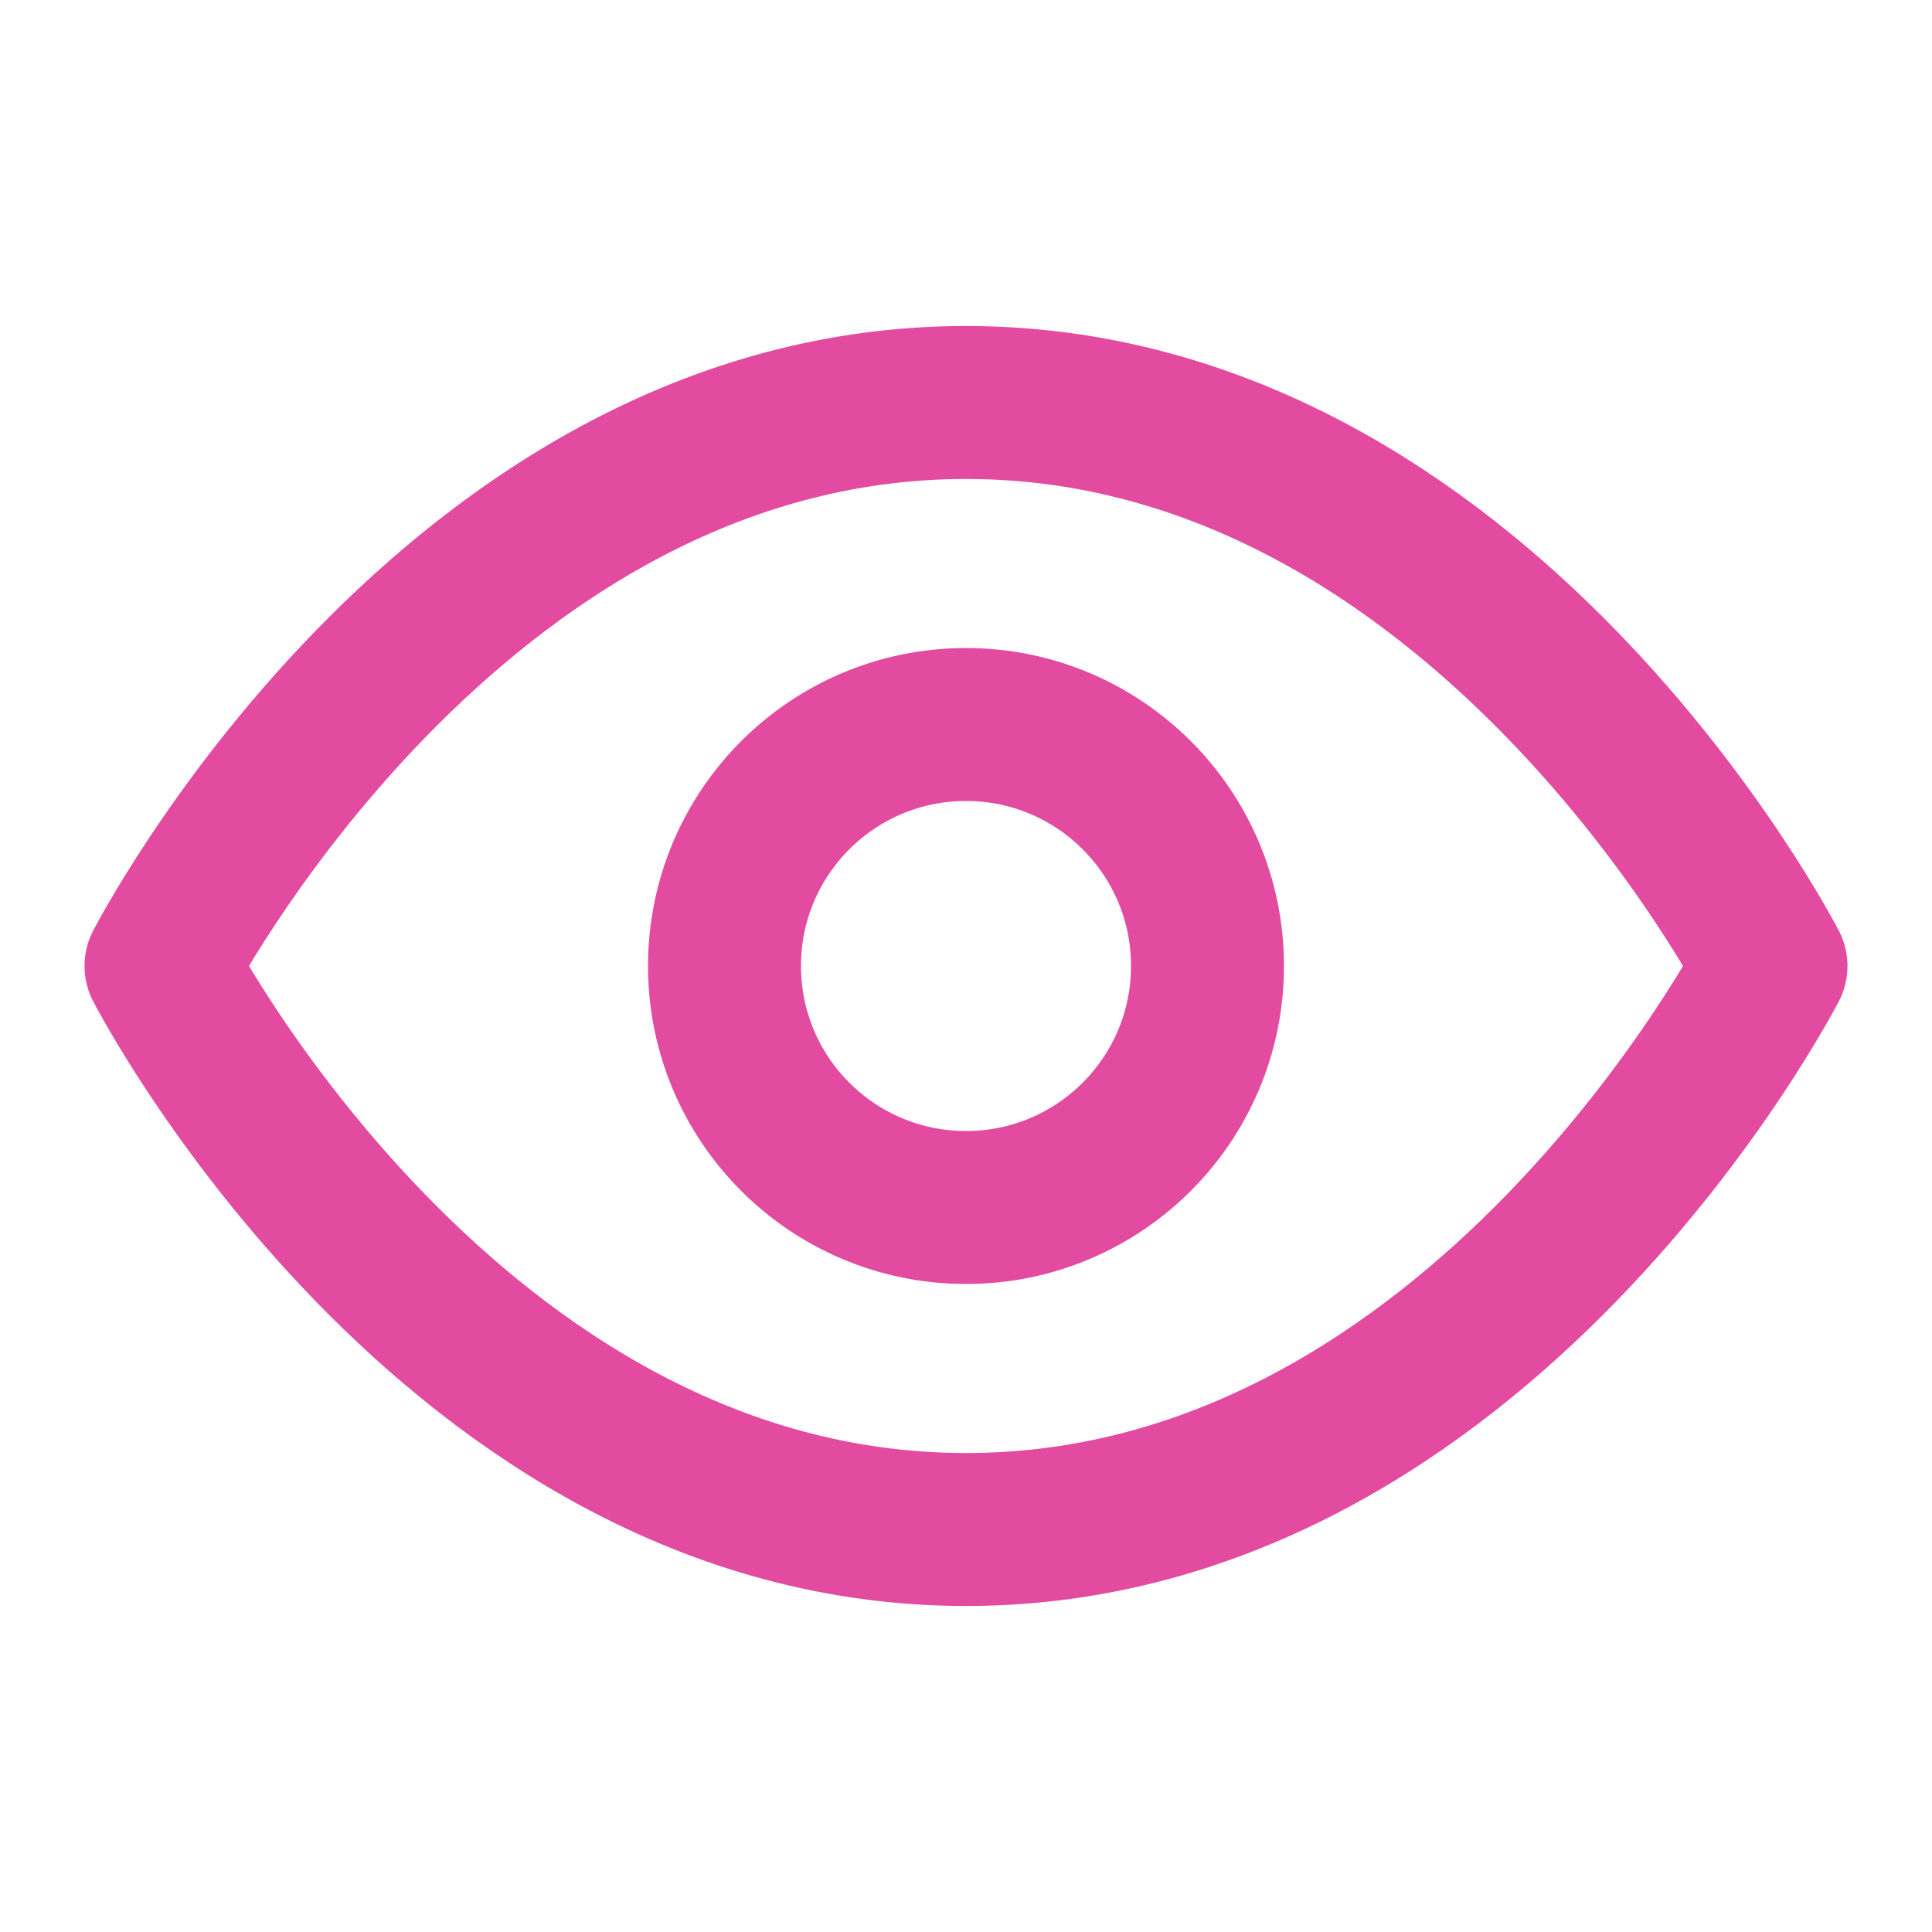
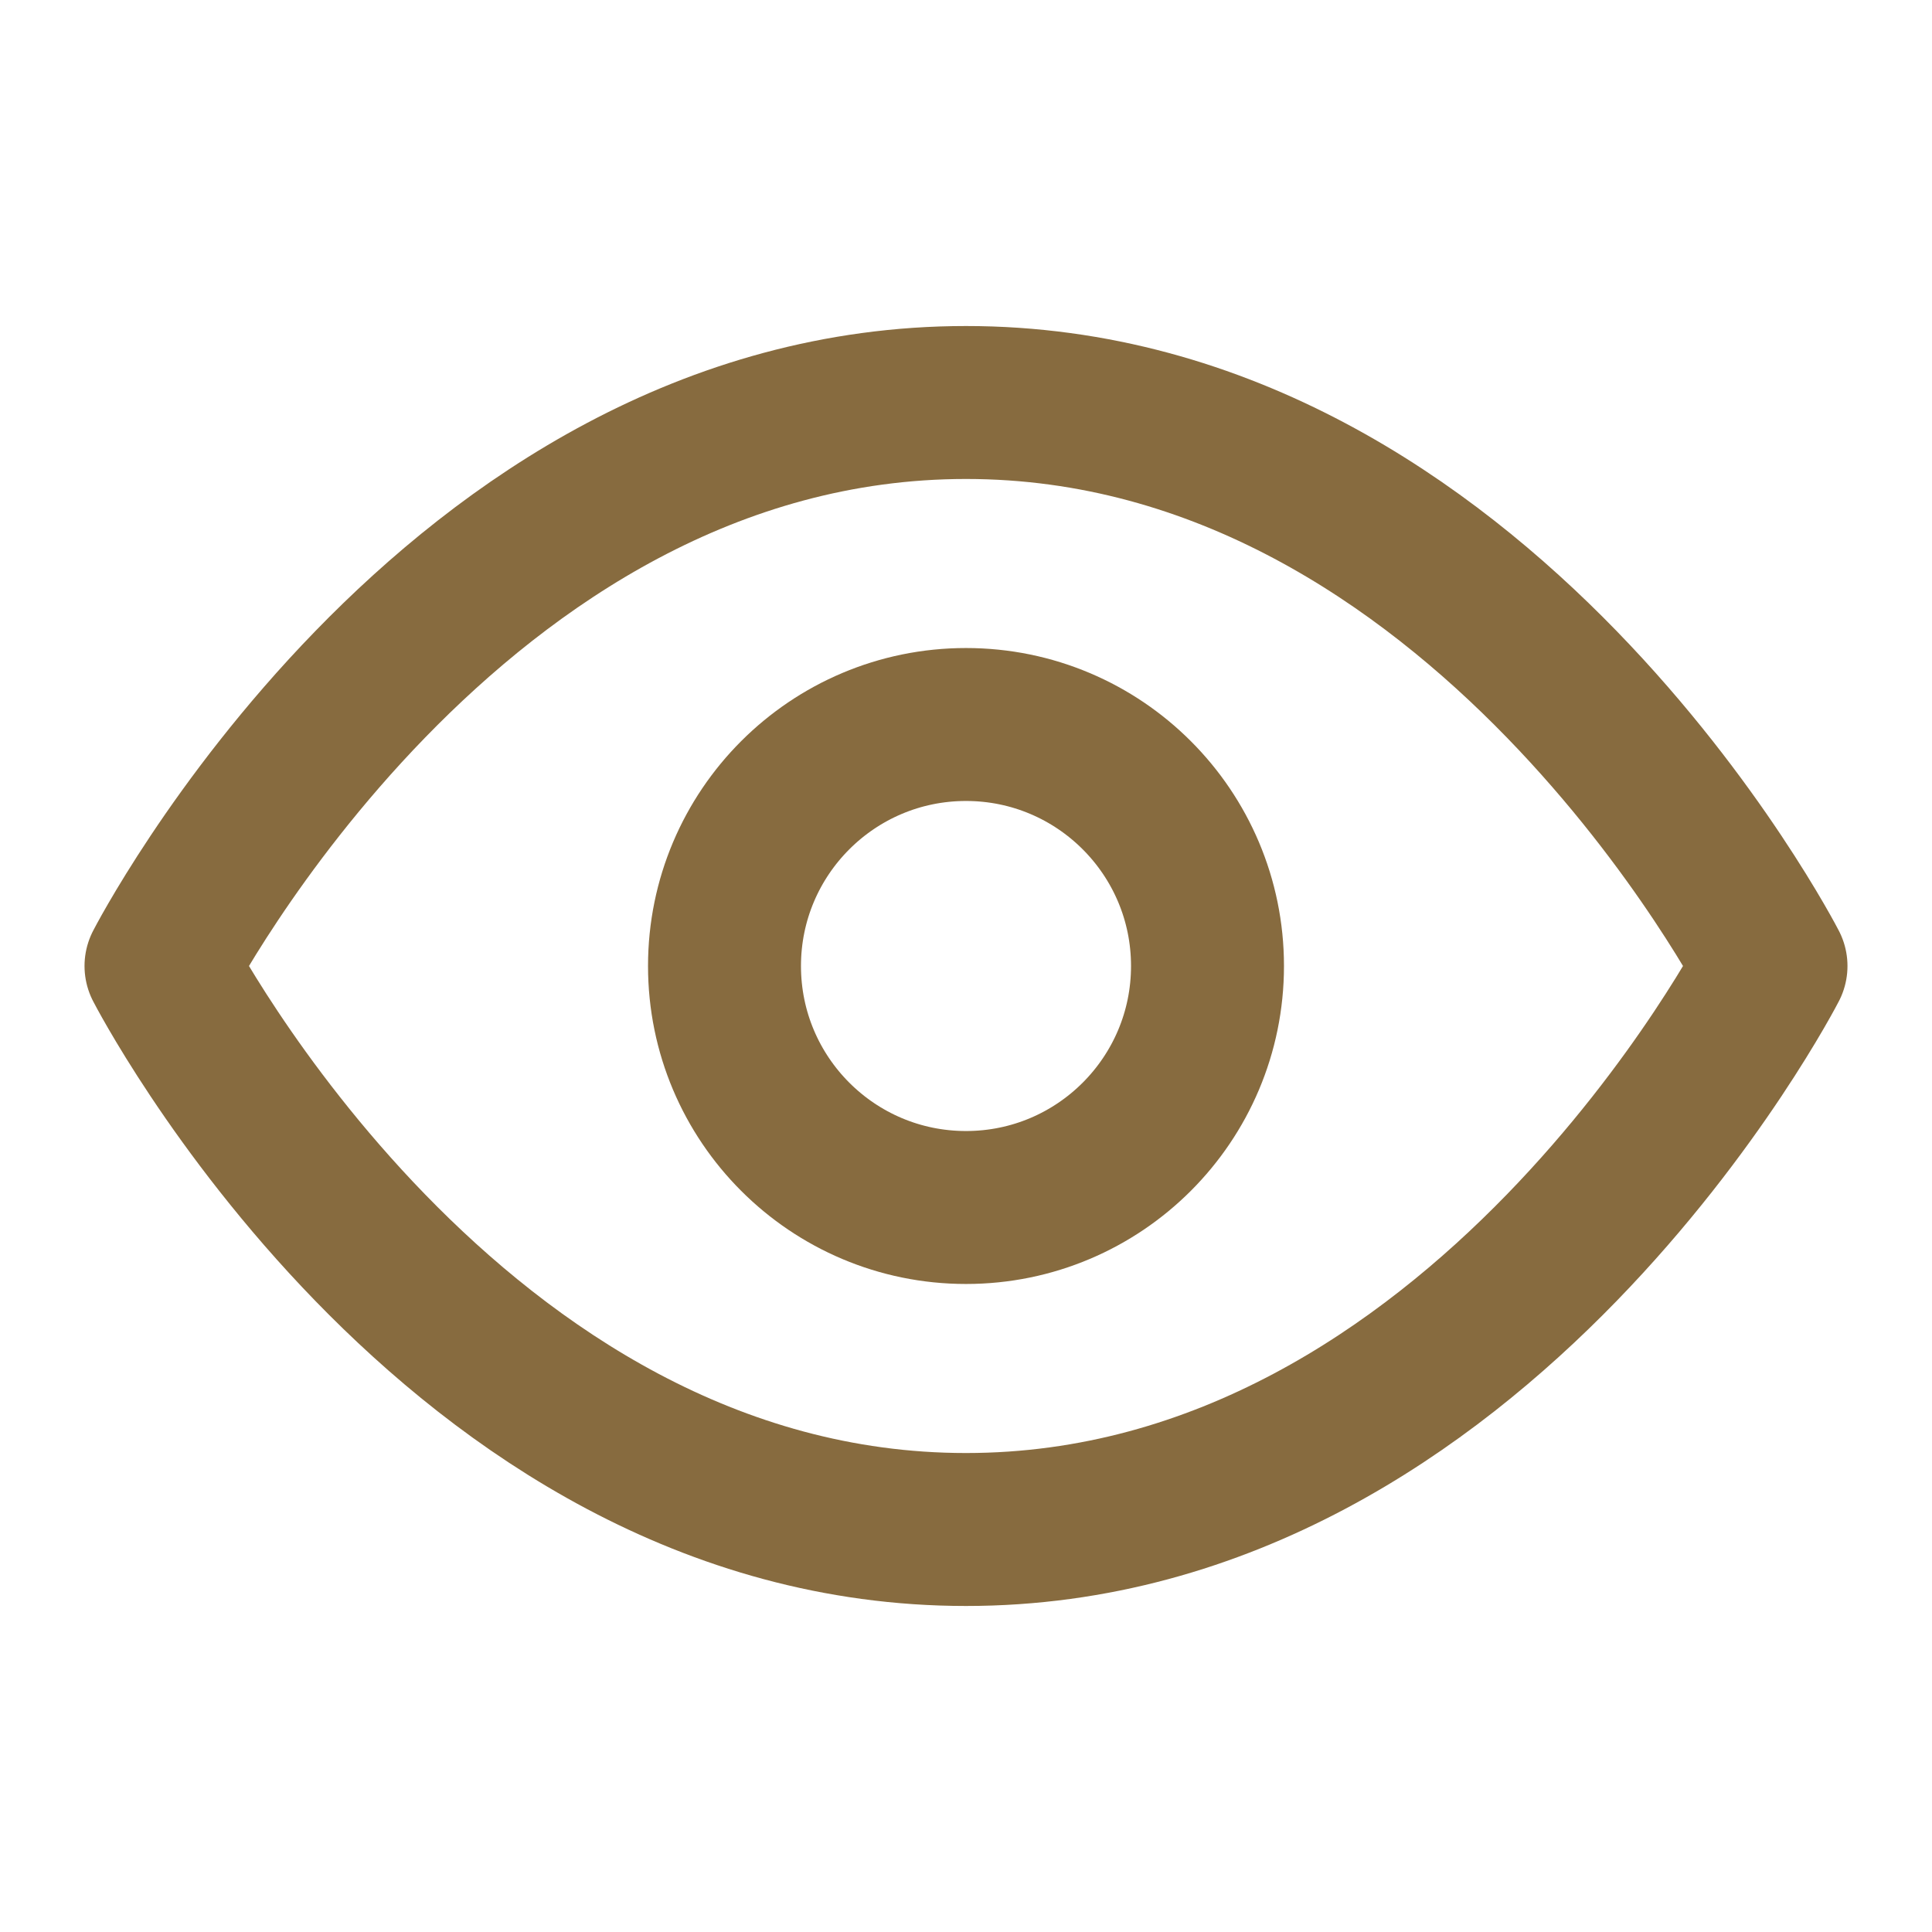
- <svg xmlns="http://www.w3.org/2000/svg" viewBox="0 0 24 24" fill="none" stroke="#e24ba0" stroke-width="1.9" stroke-linecap="round" stroke-linejoin="round">
+ <svg xmlns="http://www.w3.org/2000/svg" viewBox="0 0 24 24" fill="none" stroke="#876b3f" stroke-width="1.9" stroke-linecap="round" stroke-linejoin="round">
  <path d="M2 12s3.6-7 10-7 10 7 10 7-3.6 7-10 7S2 12 2 12z" />
  <circle cx="12" cy="12" r="3" />
</svg>
